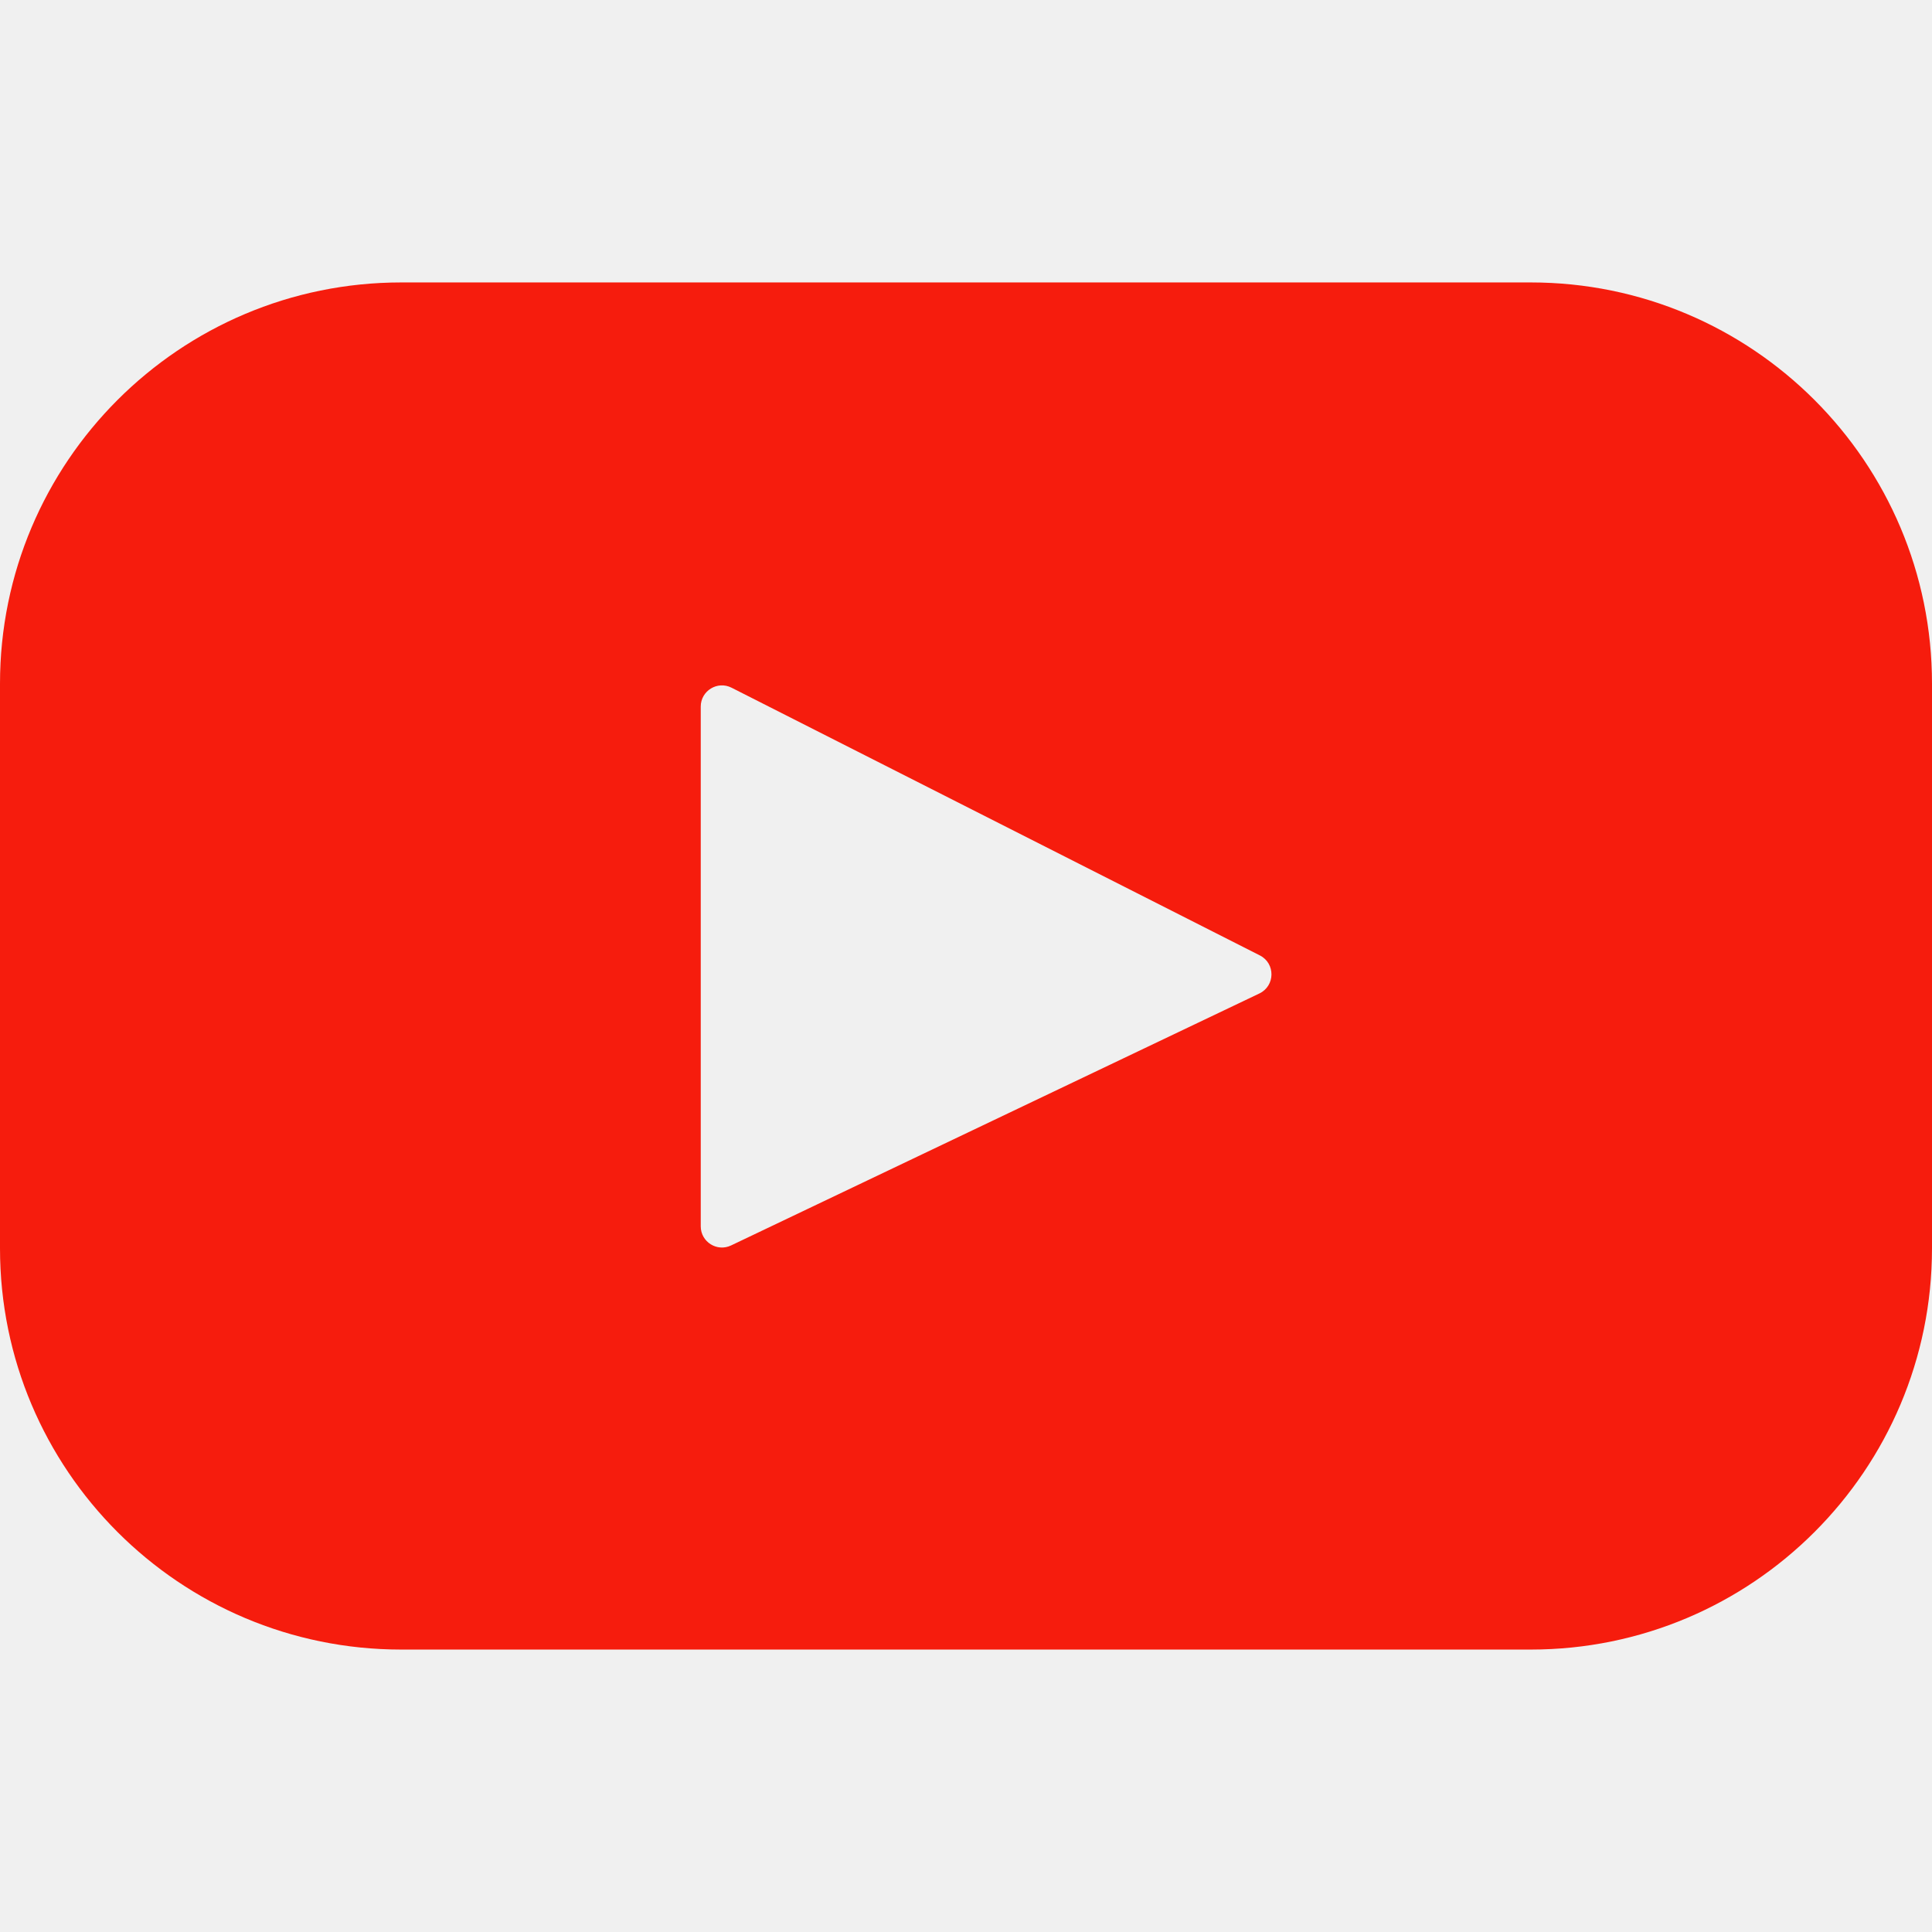
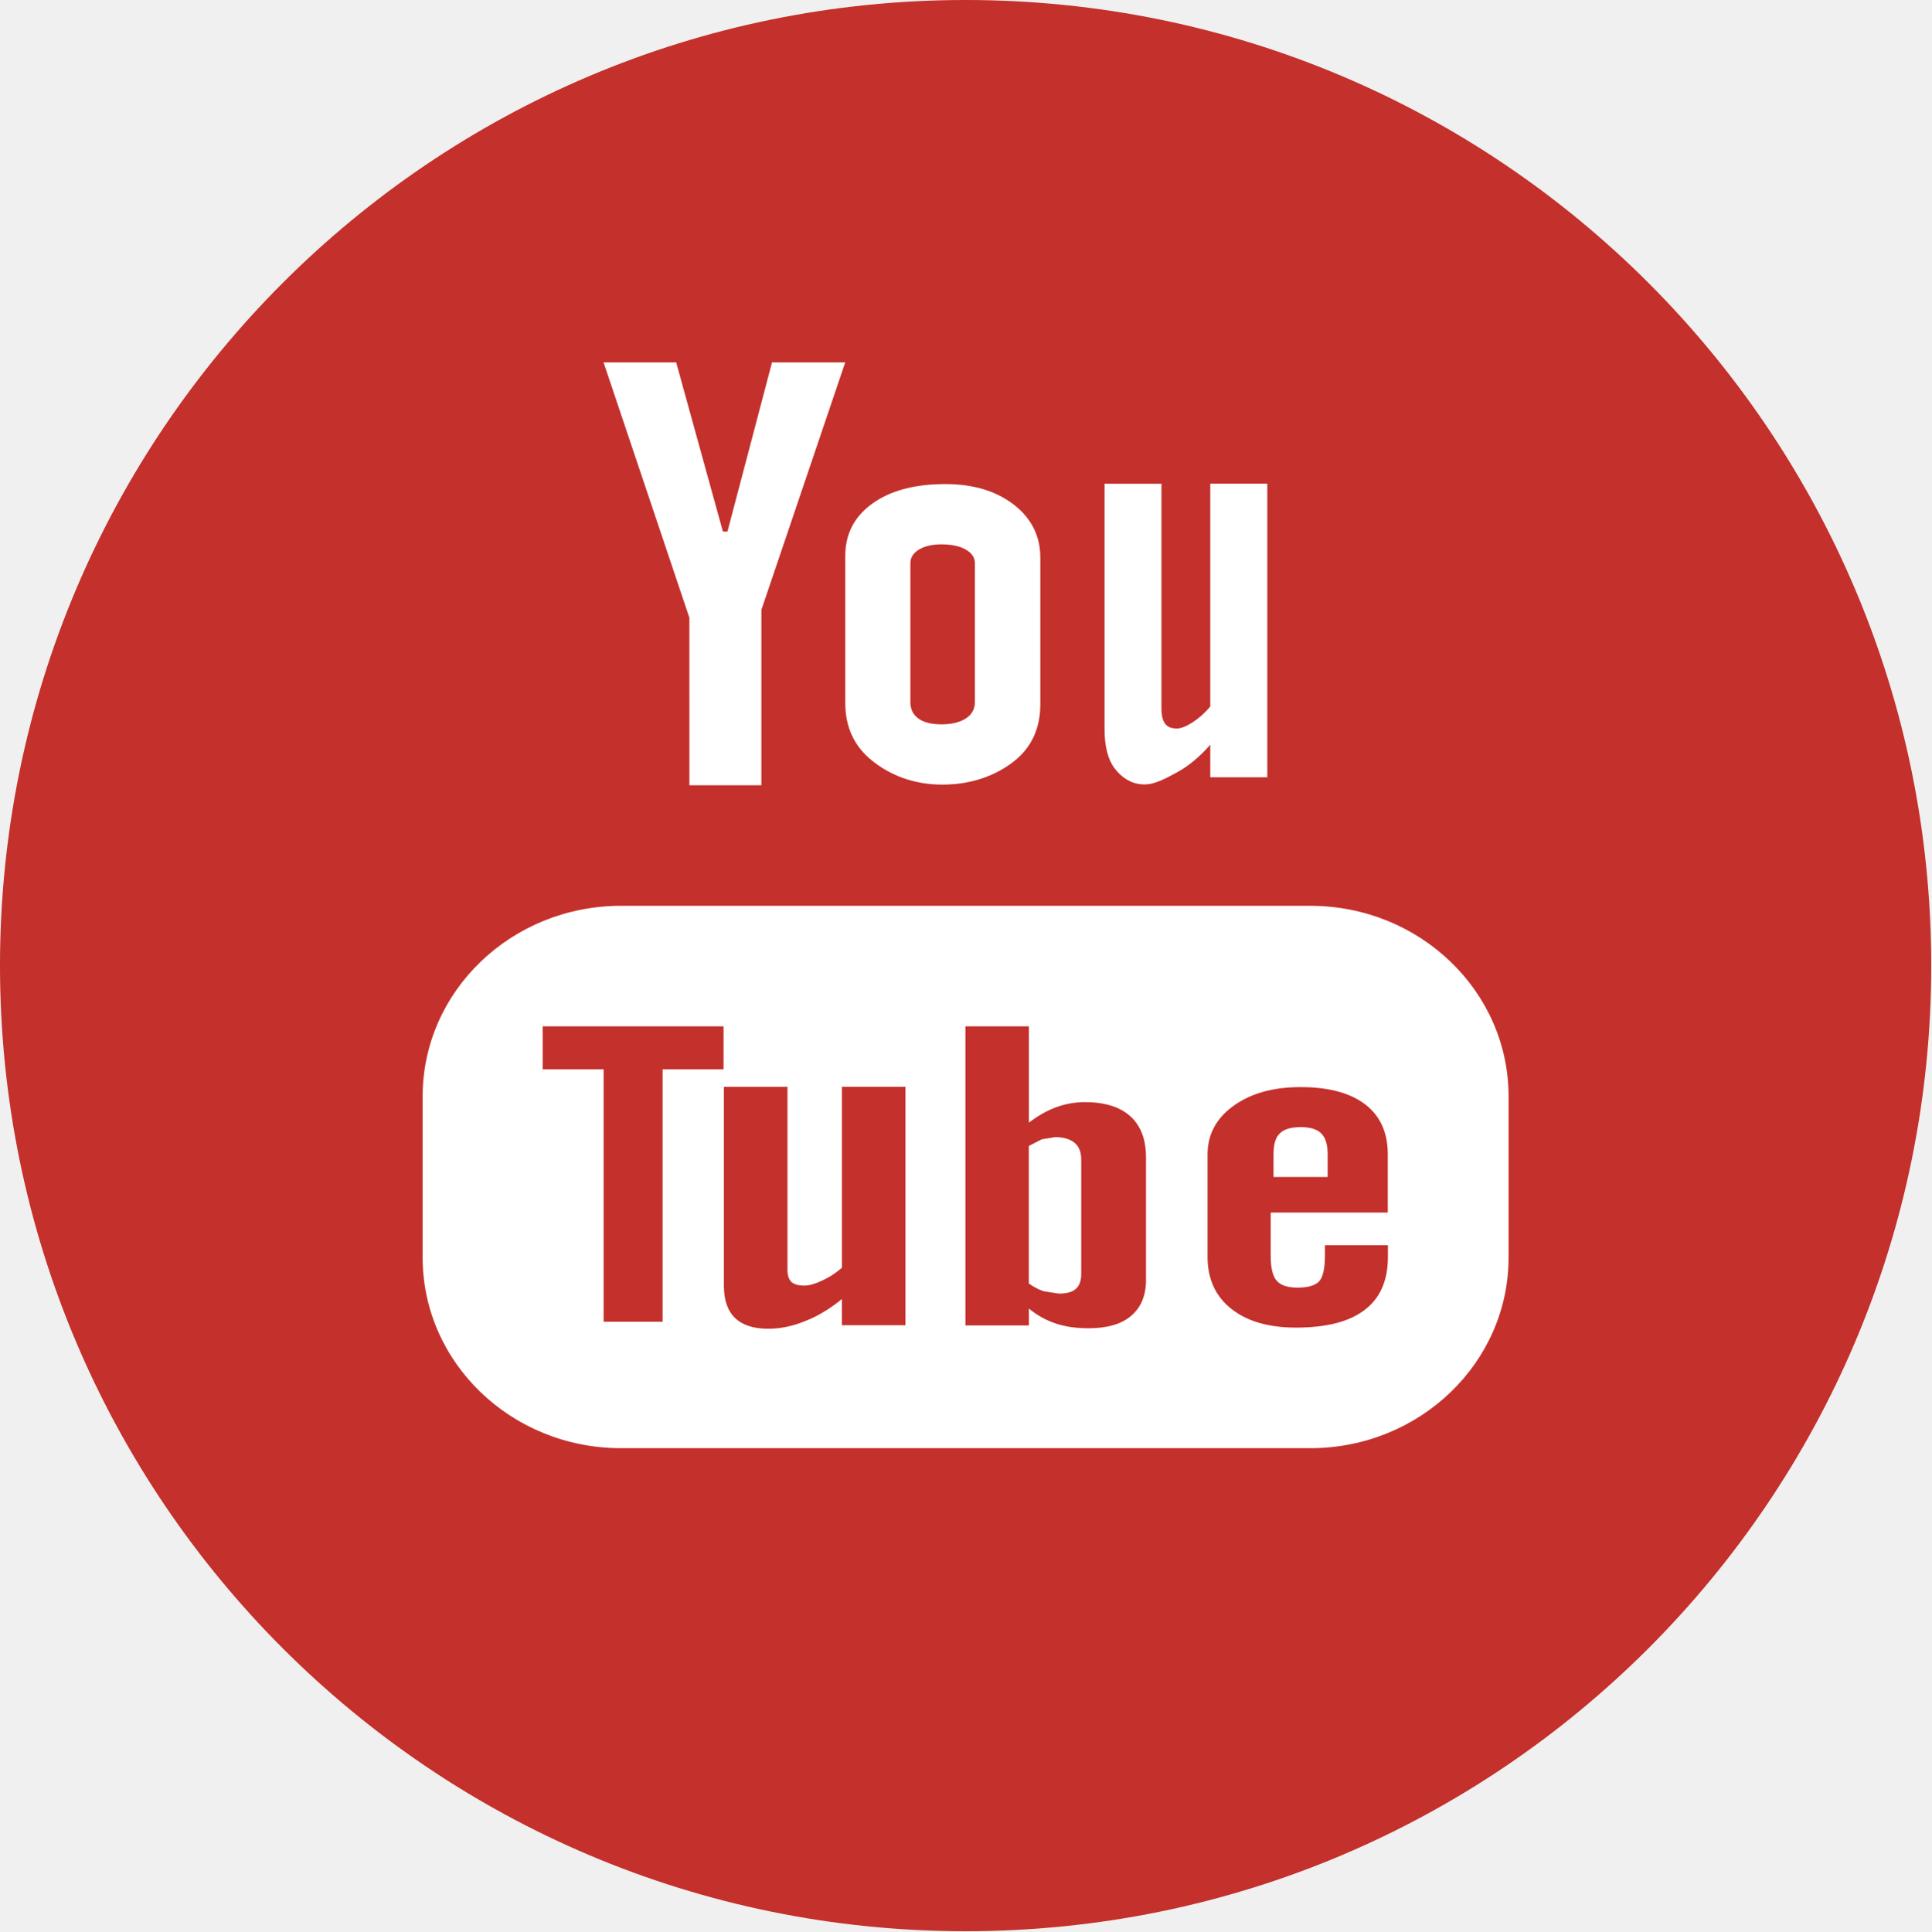
- <svg xmlns="http://www.w3.org/2000/svg" version="1.1" id="Layer_1" x="0px" y="0px" viewBox="0 0 461.001 461.001" style="enable-background:new 0 0 461.001 461.001;" xml:space="preserve">
-   <path style="fill:#F61C0D;" d="M365.257,67.393H95.744C42.866,67.393,0,110.259,0,163.137v134.728  c0,52.878,42.866,95.744,95.744,95.744h269.513c52.878,0,95.744-42.866,95.744-95.744V163.137  C461.001,110.259,418.135,67.393,365.257,67.393z M300.506,237.056l-126.06,60.123c-3.359,1.602-7.239-0.847-7.239-4.568V168.607  c0-3.774,3.982-6.22,7.348-4.514l126.06,63.881C304.363,229.873,304.298,235.248,300.506,237.056z" />
+ <svg xmlns="http://www.w3.org/2000/svg" version="1.1" id="Layer_1" x="0px" y="0px" viewBox="0 0 291.319 291.319" style="enable-background:new 0 0 291.319 291.319;" xml:space="preserve">
+   <g>
+     <path style="fill:#C4302B;" d="M145.659,0c80.45,0,145.66,65.219,145.66,145.66s-65.21,145.659-145.66,145.659S0,226.1,0,145.66   S65.21,0,145.659,0z" />
+     <path style="fill:#FFFFFF;" d="M142.145,118.357c4.606,0,8.212-1.466,10.852-3.55c2.622-2.094,3.933-4.943,3.933-8.603V84.118   c0-3.25-1.338-5.936-4.006-8.002c-2.686-2.067-6.118-3.095-10.324-3.095c-4.597,0-8.275,0.974-10.997,2.931   c-2.731,1.966-4.097,4.588-4.097,7.911v22.158c0,3.641,1.329,6.518,3.987,8.676S137.712,118.357,142.145,118.357z M137.33,84.938   c0-0.838,0.437-1.511,1.302-2.048c0.874-0.519,2.003-0.774,3.387-0.774c1.511,0,2.731,0.255,3.651,0.774   c0.929,0.537,1.384,1.211,1.384,2.048v20.993c0,1.038-0.455,1.857-1.366,2.449c-0.91,0.583-2.13,0.883-3.669,0.883   c-1.502,0-2.667-0.282-3.478-0.874c-0.801-0.574-1.211-1.393-1.211-2.458V84.938z M172.625,118.33c1.62,0,3.268-0.929,4.98-1.857   c1.73-0.947,3.377-2.331,4.962-4.133v4.907h8.603v-44.29h-8.603v33.62c-0.801,0.956-1.693,1.748-2.649,2.376   c-0.974,0.619-1.775,0.938-2.403,0.938c-0.81,0-1.402-0.228-1.748-0.71c-0.364-0.464-0.564-1.22-0.564-2.258V72.966h-8.585v37.007   c0,2.64,0.519,4.616,1.511,5.927C169.138,117.219,170.631,118.33,172.625,118.33z M197.642,136.638H93.677   c-16.532,0-29.924,12.882-29.924,28.75v24.307c0,15.877,13.392,28.759,29.924,28.759h103.964c16.523,0,29.924-12.882,29.924-28.759   v-24.307C227.566,149.519,214.165,136.638,197.642,136.638z M109.144,161.309H99.95v38.072h-8.894v-38.072h-9.195v-6.491h27.284   C109.144,154.818,109.144,161.309,109.144,161.309z M136.583,199.909h-9.586v-3.951c-1.784,1.457-3.614,2.576-5.544,3.323   c-1.903,0.783-3.76,1.156-5.562,1.156c-2.221,0-3.878-0.537-5.007-1.62c-1.111-1.065-1.684-2.667-1.684-4.807v-30.06h9.586v27.575   c0,0.856,0.2,1.457,0.583,1.839c0.419,0.391,1.083,0.564,1.976,0.564c0.692,0,1.602-0.246,2.676-0.756   c1.083-0.501,2.076-1.138,2.977-1.93V163.94h9.586C136.583,163.94,136.583,199.909,136.583,199.909z M172.87,193.063   c0,2.358-0.747,4.151-2.23,5.417c-1.466,1.265-3.632,1.884-6.427,1.884c-1.866,0-3.523-0.237-4.962-0.719   c-1.447-0.482-2.813-1.229-4.051-2.258v2.549h-9.568v-45.118h9.568v14.539c1.293-1.001,2.649-1.784,4.06-2.312   c1.447-0.537,2.904-0.792,4.37-0.792c2.995,0,5.28,0.701,6.855,2.112c1.593,1.42,2.385,3.505,2.385,6.227   C172.87,174.591,172.87,193.063,172.87,193.063z M209.34,182.912h-17.661v6.5c0,1.812,0.291,3.068,0.901,3.778   c0.619,0.701,1.666,1.047,3.132,1.047c1.548,0,2.604-0.3,3.223-0.892c0.601-0.601,0.929-1.903,0.929-3.942v-1.566h9.495v1.766   c0,3.532-1.138,6.191-3.487,7.984c-2.312,1.784-5.772,2.676-10.369,2.676c-4.142,0-7.401-0.947-9.777-2.84   c-2.367-1.875-3.569-4.497-3.569-7.811v-15.495c0-2.977,1.311-5.435,3.933-7.319c2.613-1.875,5.963-2.813,10.105-2.813   c4.224,0,7.474,0.874,9.75,2.613c2.267,1.739,3.396,4.251,3.396,7.511C209.34,174.109,209.34,182.912,209.34,182.912z    M103.992,118.458h10.861V91.993l12.645-37.325h-11.043l-6.719,25.509h-0.692l-7.046-25.509H91.046l12.945,38.518   C103.992,93.186,103.992,118.458,103.992,118.458z M159.16,171.532l-2.012,0.328l-1.957,1.011v20.738   c0.765,0.537,1.52,0.947,2.249,1.174l2.285,0.355c1.165,0,2.012-0.228,2.558-0.71c0.537-0.464,0.819-1.229,0.819-2.276v-17.197   c0-1.138-0.319-1.985-0.992-2.558C161.418,171.824,160.444,171.532,159.16,171.532z" />
+     <path style="fill:#FFFFFF;" d="M196.222,170.021c-1.475,0-2.522,0.31-3.168,0.947c-0.637,0.61-0.947,1.648-0.947,3.095v3.478h8.166   v-3.478c0-1.447-0.337-2.476-0.974-3.095C198.67,170.331,197.624,170.021,196.222,170.021z" />
+   </g>
  <g>
</g>
  <g>
</g>
  <g>
</g>
  <g>
</g>
  <g>
</g>
  <g>
</g>
  <g>
</g>
  <g>
</g>
  <g>
</g>
  <g>
</g>
  <g>
</g>
  <g>
</g>
  <g>
</g>
  <g>
</g>
  <g>
</g>
</svg>
